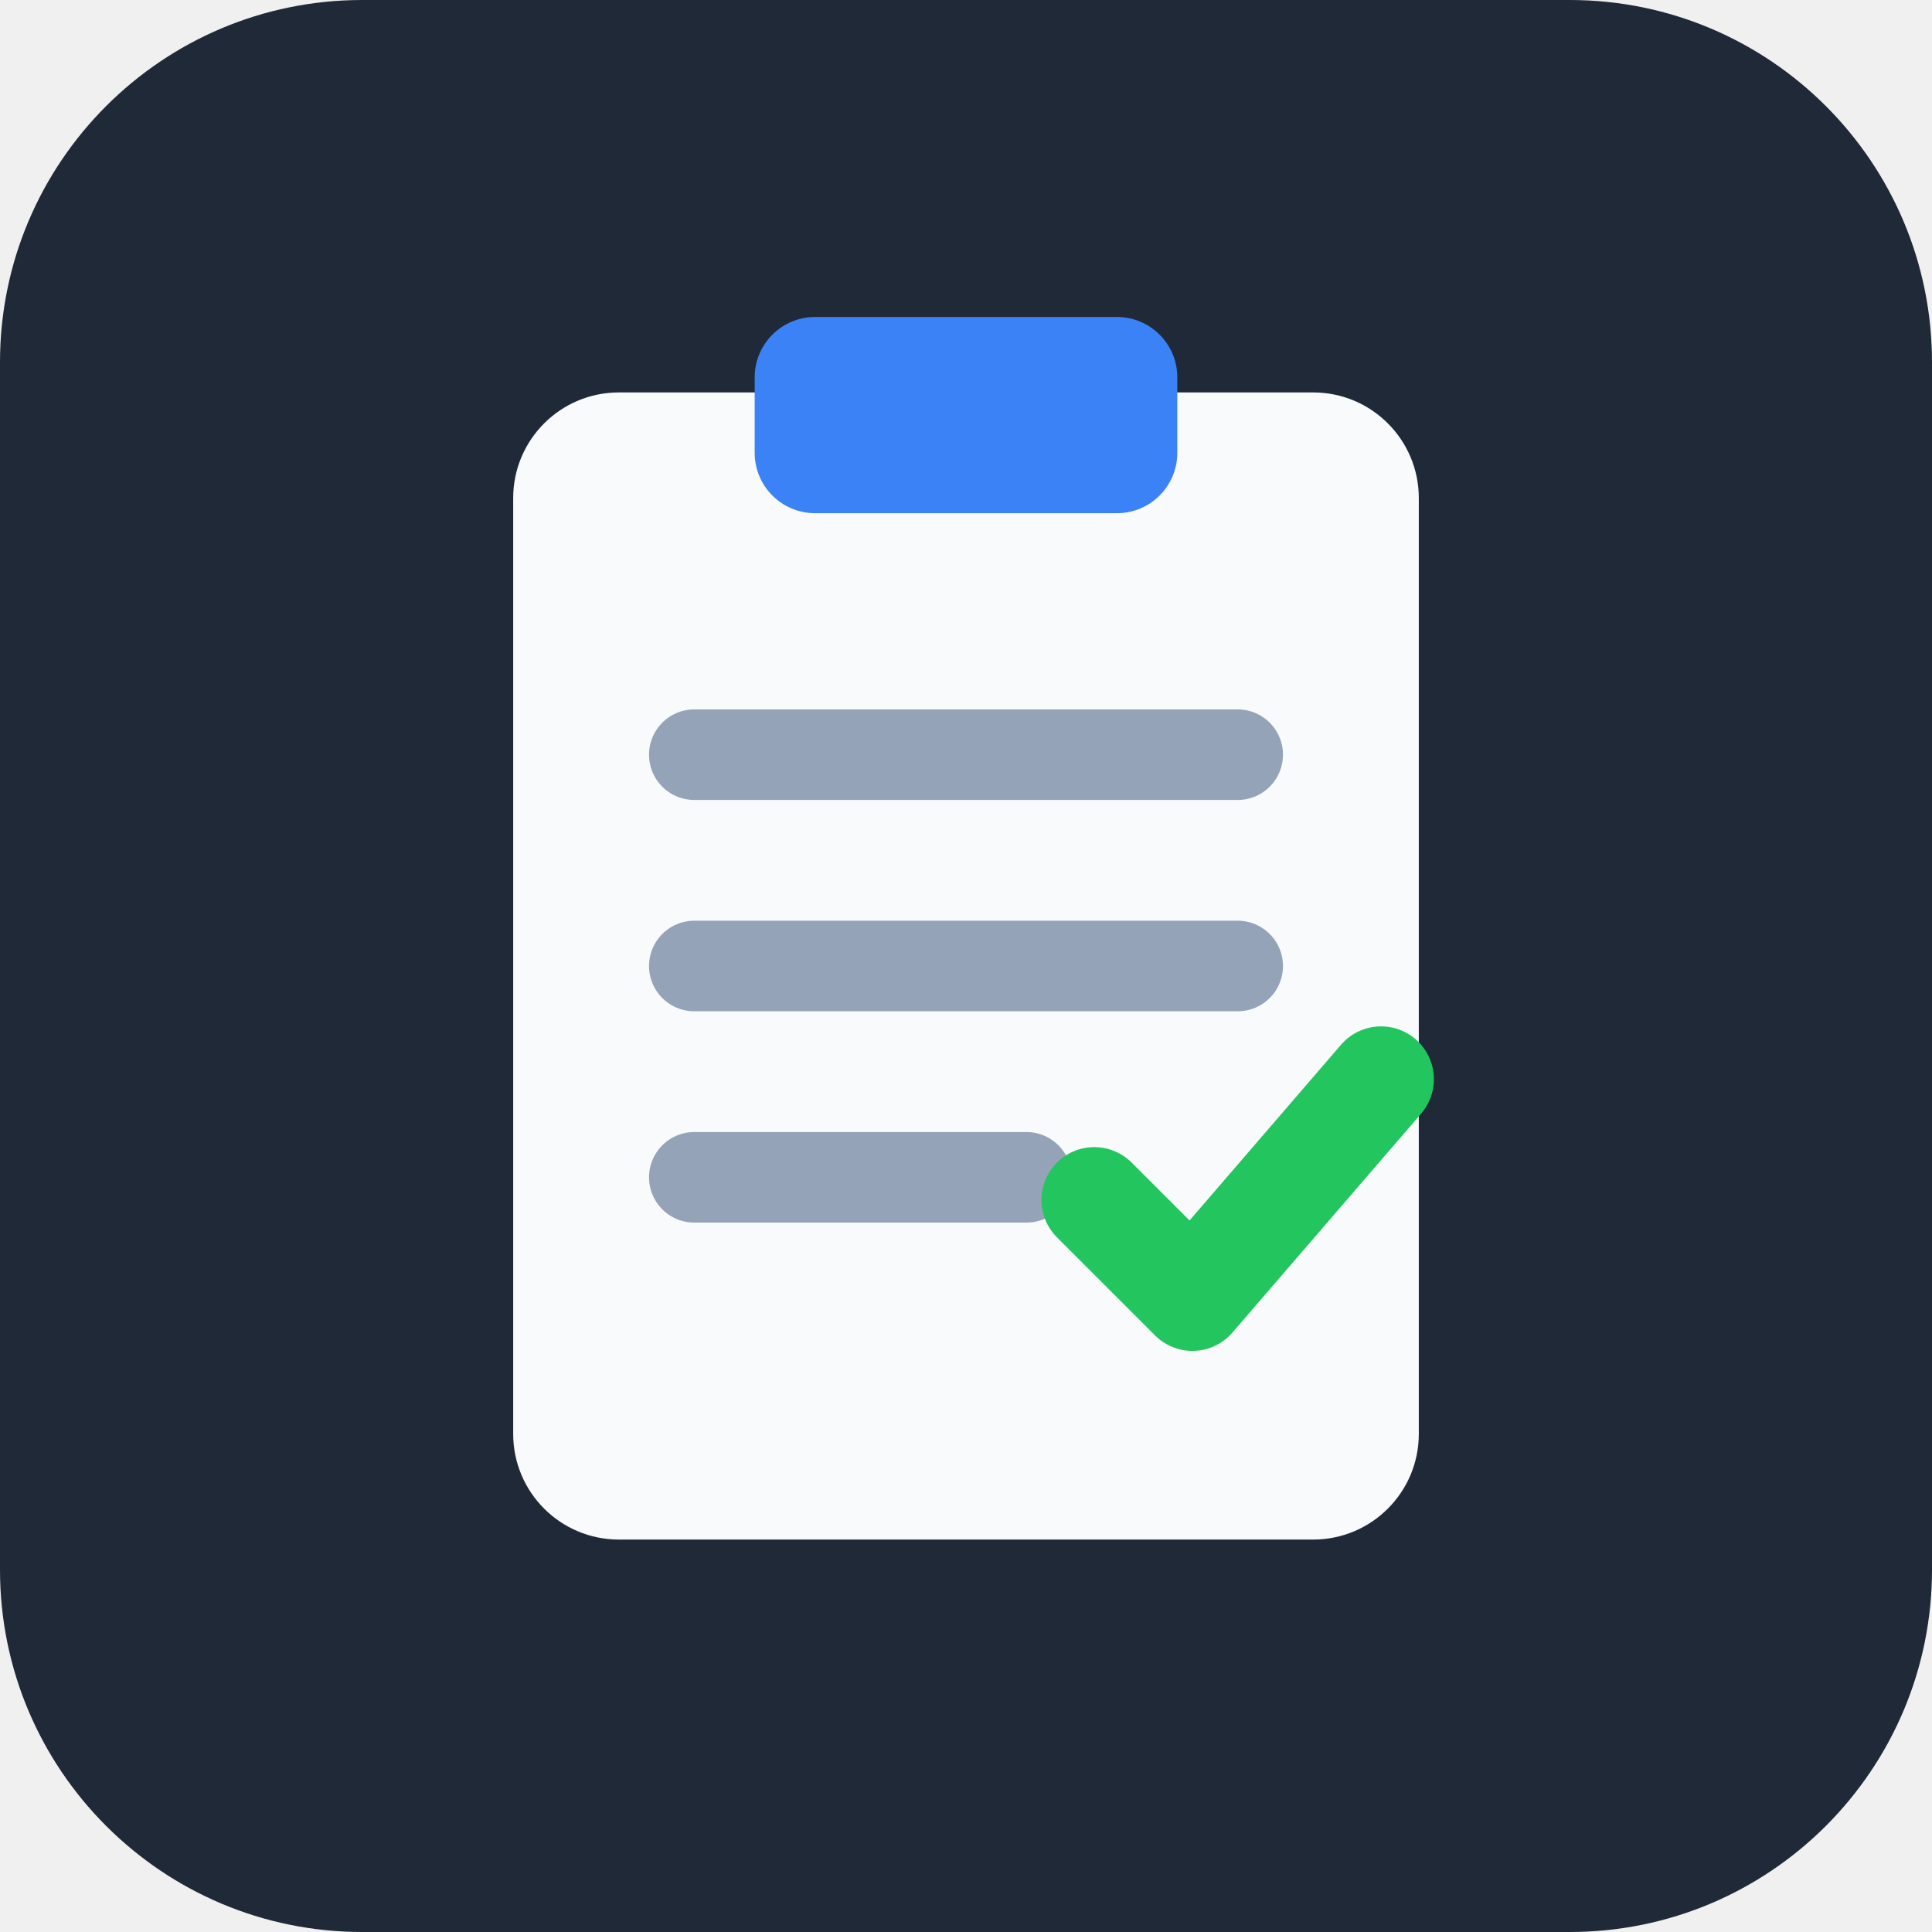
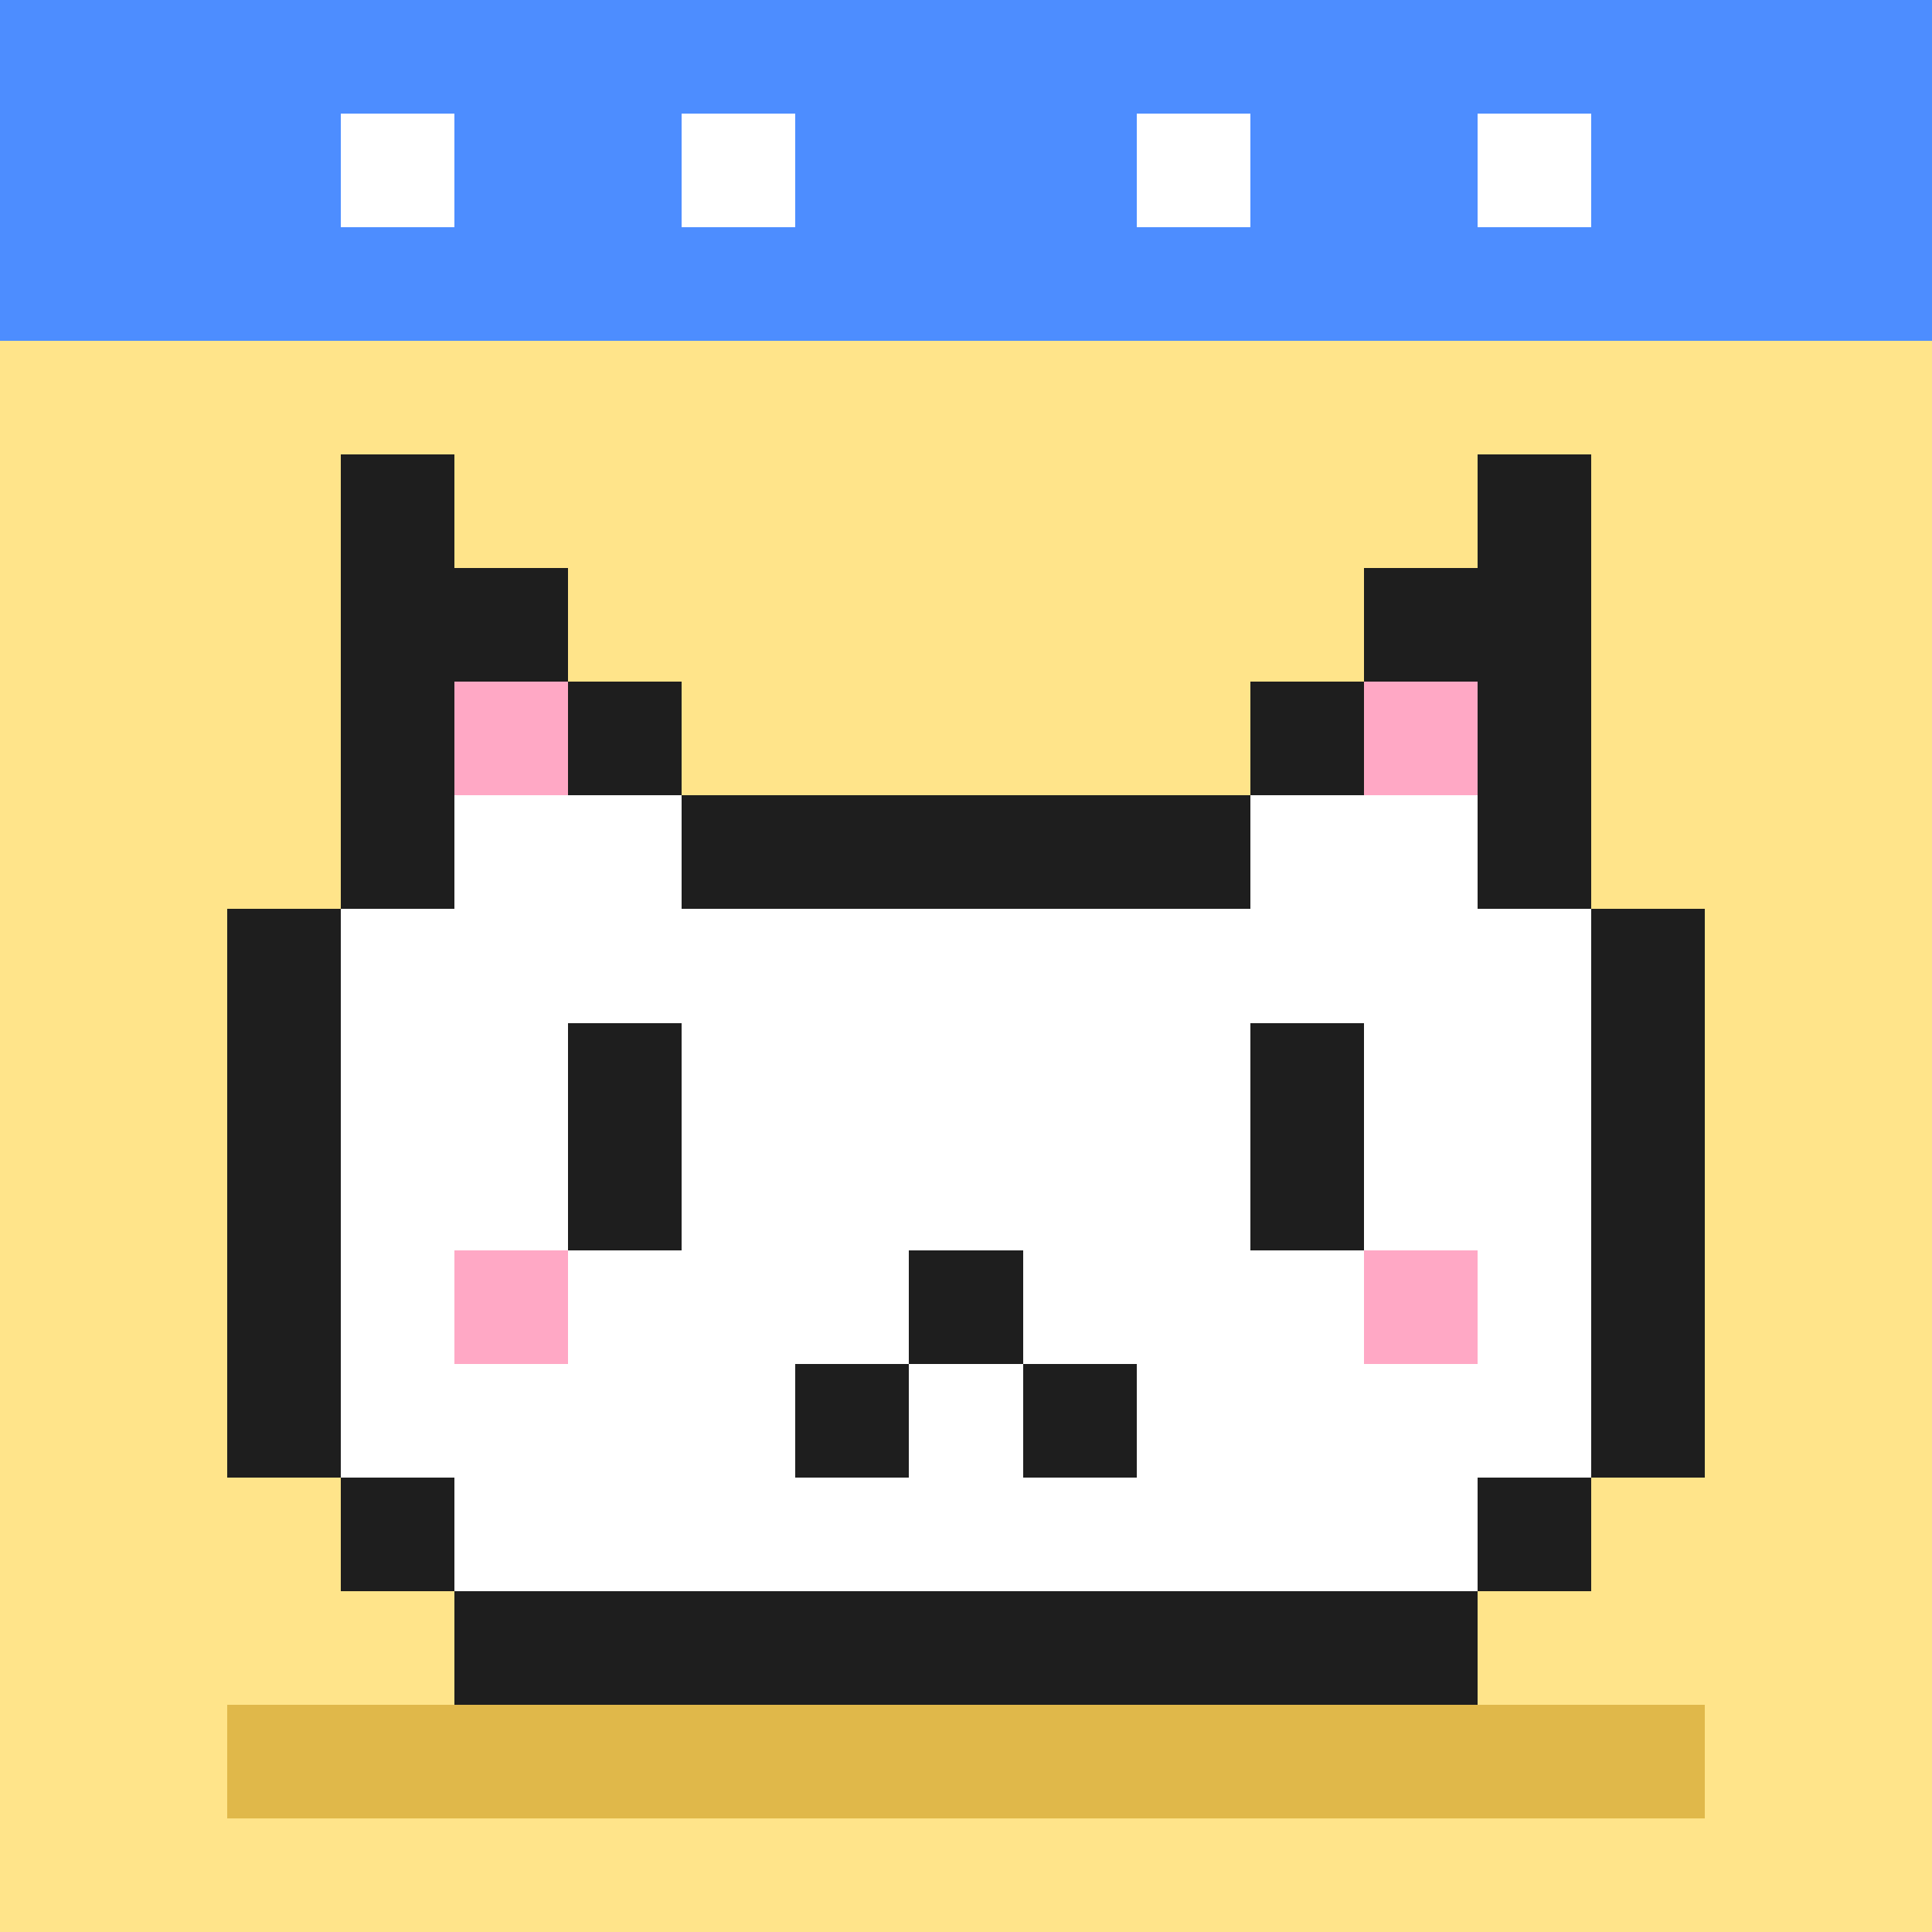
- <svg xmlns="http://www.w3.org/2000/svg" viewBox="0 0 512 512">
-   <rect width="512" height="512" rx="96" fill="#1f2937" />
-   <rect x="136" y="104" width="240" height="304" rx="28" fill="#f8fafc" />
-   <rect x="200" y="84" width="112" height="52" rx="16" fill="#3b82f6" />
-   <path d="M184 200h144M184 256h144M184 312h88" stroke="#94a3b8" stroke-width="24" stroke-linecap="round" />
-   <path d="M290 318l26 26 50-58" stroke="#22c55e" stroke-width="28" fill="none" stroke-linecap="round" stroke-linejoin="round" />
+ <svg xmlns="http://www.w3.org/2000/svg" viewBox="0 0 17 17" shape-rendering="crispEdges">
+   <rect width="17" height="17" fill="#ffe48a" />
+   <rect width="17" height="3" fill="#4d8dff" />
+   <rect x="3" y="1" width="1" height="1" fill="#ffffff" />
+   <rect x="6" y="1" width="1" height="1" fill="#ffffff" />
+   <rect x="10" y="1" width="1" height="1" fill="#ffffff" />
+   <rect x="13" y="1" width="1" height="1" fill="#ffffff" />
+   <rect x="2" y="15" width="13" height="1" fill="#e0b84a" />
+   <rect x="3" y="4" width="1" height="1" fill="#1e1e1e" />
+   <rect x="13" y="4" width="1" height="1" fill="#1e1e1e" />
+   <rect x="3" y="5" width="1" height="1" fill="#1e1e1e" />
+   <rect x="4" y="5" width="1" height="1" fill="#1e1e1e" />
+   <rect x="12" y="5" width="1" height="1" fill="#1e1e1e" />
+   <rect x="13" y="5" width="1" height="1" fill="#1e1e1e" />
+   <rect x="3" y="6" width="1" height="1" fill="#1e1e1e" />
+   <rect x="4" y="6" width="1" height="1" fill="#ffa8c5" />
+   <rect x="5" y="6" width="1" height="1" fill="#1e1e1e" />
+   <rect x="11" y="6" width="1" height="1" fill="#1e1e1e" />
+   <rect x="12" y="6" width="1" height="1" fill="#ffa8c5" />
+   <rect x="13" y="6" width="1" height="1" fill="#1e1e1e" />
+   <rect x="3" y="7" width="1" height="1" fill="#1e1e1e" />
+   <rect x="4" y="7" width="1" height="1" fill="#ffffff" />
+   <rect x="5" y="7" width="1" height="1" fill="#ffffff" />
+   <rect x="6" y="7" width="1" height="1" fill="#1e1e1e" />
+   <rect x="7" y="7" width="1" height="1" fill="#1e1e1e" />
+   <rect x="8" y="7" width="1" height="1" fill="#1e1e1e" />
+   <rect x="9" y="7" width="1" height="1" fill="#1e1e1e" />
+   <rect x="10" y="7" width="1" height="1" fill="#1e1e1e" />
+   <rect x="11" y="7" width="1" height="1" fill="#ffffff" />
+   <rect x="12" y="7" width="1" height="1" fill="#ffffff" />
+   <rect x="13" y="7" width="1" height="1" fill="#1e1e1e" />
+   <rect x="2" y="8" width="1" height="1" fill="#1e1e1e" />
+   <rect x="3" y="8" width="1" height="1" fill="#ffffff" />
+   <rect x="4" y="8" width="1" height="1" fill="#ffffff" />
+   <rect x="5" y="8" width="1" height="1" fill="#ffffff" />
+   <rect x="6" y="8" width="1" height="1" fill="#ffffff" />
+   <rect x="7" y="8" width="1" height="1" fill="#ffffff" />
+   <rect x="8" y="8" width="1" height="1" fill="#ffffff" />
+   <rect x="9" y="8" width="1" height="1" fill="#ffffff" />
+   <rect x="10" y="8" width="1" height="1" fill="#ffffff" />
+   <rect x="11" y="8" width="1" height="1" fill="#ffffff" />
+   <rect x="12" y="8" width="1" height="1" fill="#ffffff" />
+   <rect x="13" y="8" width="1" height="1" fill="#ffffff" />
+   <rect x="14" y="8" width="1" height="1" fill="#1e1e1e" />
+   <rect x="2" y="9" width="1" height="1" fill="#1e1e1e" />
+   <rect x="3" y="9" width="1" height="1" fill="#ffffff" />
+   <rect x="4" y="9" width="1" height="1" fill="#ffffff" />
+   <rect x="5" y="9" width="1" height="1" fill="#1e1e1e" />
+   <rect x="6" y="9" width="1" height="1" fill="#ffffff" />
+   <rect x="7" y="9" width="1" height="1" fill="#ffffff" />
+   <rect x="8" y="9" width="1" height="1" fill="#ffffff" />
+   <rect x="9" y="9" width="1" height="1" fill="#ffffff" />
+   <rect x="10" y="9" width="1" height="1" fill="#ffffff" />
+   <rect x="11" y="9" width="1" height="1" fill="#1e1e1e" />
+   <rect x="12" y="9" width="1" height="1" fill="#ffffff" />
+   <rect x="13" y="9" width="1" height="1" fill="#ffffff" />
+   <rect x="14" y="9" width="1" height="1" fill="#1e1e1e" />
+   <rect x="2" y="10" width="1" height="1" fill="#1e1e1e" />
+   <rect x="3" y="10" width="1" height="1" fill="#ffffff" />
+   <rect x="4" y="10" width="1" height="1" fill="#ffffff" />
+   <rect x="5" y="10" width="1" height="1" fill="#1e1e1e" />
+   <rect x="6" y="10" width="1" height="1" fill="#ffffff" />
+   <rect x="7" y="10" width="1" height="1" fill="#ffffff" />
+   <rect x="8" y="10" width="1" height="1" fill="#ffffff" />
+   <rect x="9" y="10" width="1" height="1" fill="#ffffff" />
+   <rect x="10" y="10" width="1" height="1" fill="#ffffff" />
+   <rect x="11" y="10" width="1" height="1" fill="#1e1e1e" />
+   <rect x="12" y="10" width="1" height="1" fill="#ffffff" />
+   <rect x="13" y="10" width="1" height="1" fill="#ffffff" />
+   <rect x="14" y="10" width="1" height="1" fill="#1e1e1e" />
+   <rect x="2" y="11" width="1" height="1" fill="#1e1e1e" />
+   <rect x="3" y="11" width="1" height="1" fill="#ffffff" />
+   <rect x="4" y="11" width="1" height="1" fill="#ffa8c5" />
+   <rect x="5" y="11" width="1" height="1" fill="#ffffff" />
+   <rect x="6" y="11" width="1" height="1" fill="#ffffff" />
+   <rect x="7" y="11" width="1" height="1" fill="#ffffff" />
+   <rect x="8" y="11" width="1" height="1" fill="#1e1e1e" />
+   <rect x="9" y="11" width="1" height="1" fill="#ffffff" />
+   <rect x="10" y="11" width="1" height="1" fill="#ffffff" />
+   <rect x="11" y="11" width="1" height="1" fill="#ffffff" />
+   <rect x="12" y="11" width="1" height="1" fill="#ffa8c5" />
+   <rect x="13" y="11" width="1" height="1" fill="#ffffff" />
+   <rect x="14" y="11" width="1" height="1" fill="#1e1e1e" />
+   <rect x="2" y="12" width="1" height="1" fill="#1e1e1e" />
+   <rect x="3" y="12" width="1" height="1" fill="#ffffff" />
+   <rect x="4" y="12" width="1" height="1" fill="#ffffff" />
+   <rect x="5" y="12" width="1" height="1" fill="#ffffff" />
+   <rect x="6" y="12" width="1" height="1" fill="#ffffff" />
+   <rect x="7" y="12" width="1" height="1" fill="#1e1e1e" />
+   <rect x="8" y="12" width="1" height="1" fill="#ffffff" />
+   <rect x="9" y="12" width="1" height="1" fill="#1e1e1e" />
+   <rect x="10" y="12" width="1" height="1" fill="#ffffff" />
+   <rect x="11" y="12" width="1" height="1" fill="#ffffff" />
+   <rect x="12" y="12" width="1" height="1" fill="#ffffff" />
+   <rect x="13" y="12" width="1" height="1" fill="#ffffff" />
+   <rect x="14" y="12" width="1" height="1" fill="#1e1e1e" />
+   <rect x="3" y="13" width="1" height="1" fill="#1e1e1e" />
+   <rect x="4" y="13" width="1" height="1" fill="#ffffff" />
+   <rect x="5" y="13" width="1" height="1" fill="#ffffff" />
+   <rect x="6" y="13" width="1" height="1" fill="#ffffff" />
+   <rect x="7" y="13" width="1" height="1" fill="#ffffff" />
+   <rect x="8" y="13" width="1" height="1" fill="#ffffff" />
+   <rect x="9" y="13" width="1" height="1" fill="#ffffff" />
+   <rect x="10" y="13" width="1" height="1" fill="#ffffff" />
+   <rect x="11" y="13" width="1" height="1" fill="#ffffff" />
+   <rect x="12" y="13" width="1" height="1" fill="#ffffff" />
+   <rect x="13" y="13" width="1" height="1" fill="#1e1e1e" />
+   <rect x="4" y="14" width="1" height="1" fill="#1e1e1e" />
+   <rect x="5" y="14" width="1" height="1" fill="#1e1e1e" />
+   <rect x="6" y="14" width="1" height="1" fill="#1e1e1e" />
+   <rect x="7" y="14" width="1" height="1" fill="#1e1e1e" />
+   <rect x="8" y="14" width="1" height="1" fill="#1e1e1e" />
+   <rect x="9" y="14" width="1" height="1" fill="#1e1e1e" />
+   <rect x="10" y="14" width="1" height="1" fill="#1e1e1e" />
+   <rect x="11" y="14" width="1" height="1" fill="#1e1e1e" />
+   <rect x="12" y="14" width="1" height="1" fill="#1e1e1e" />
</svg>
